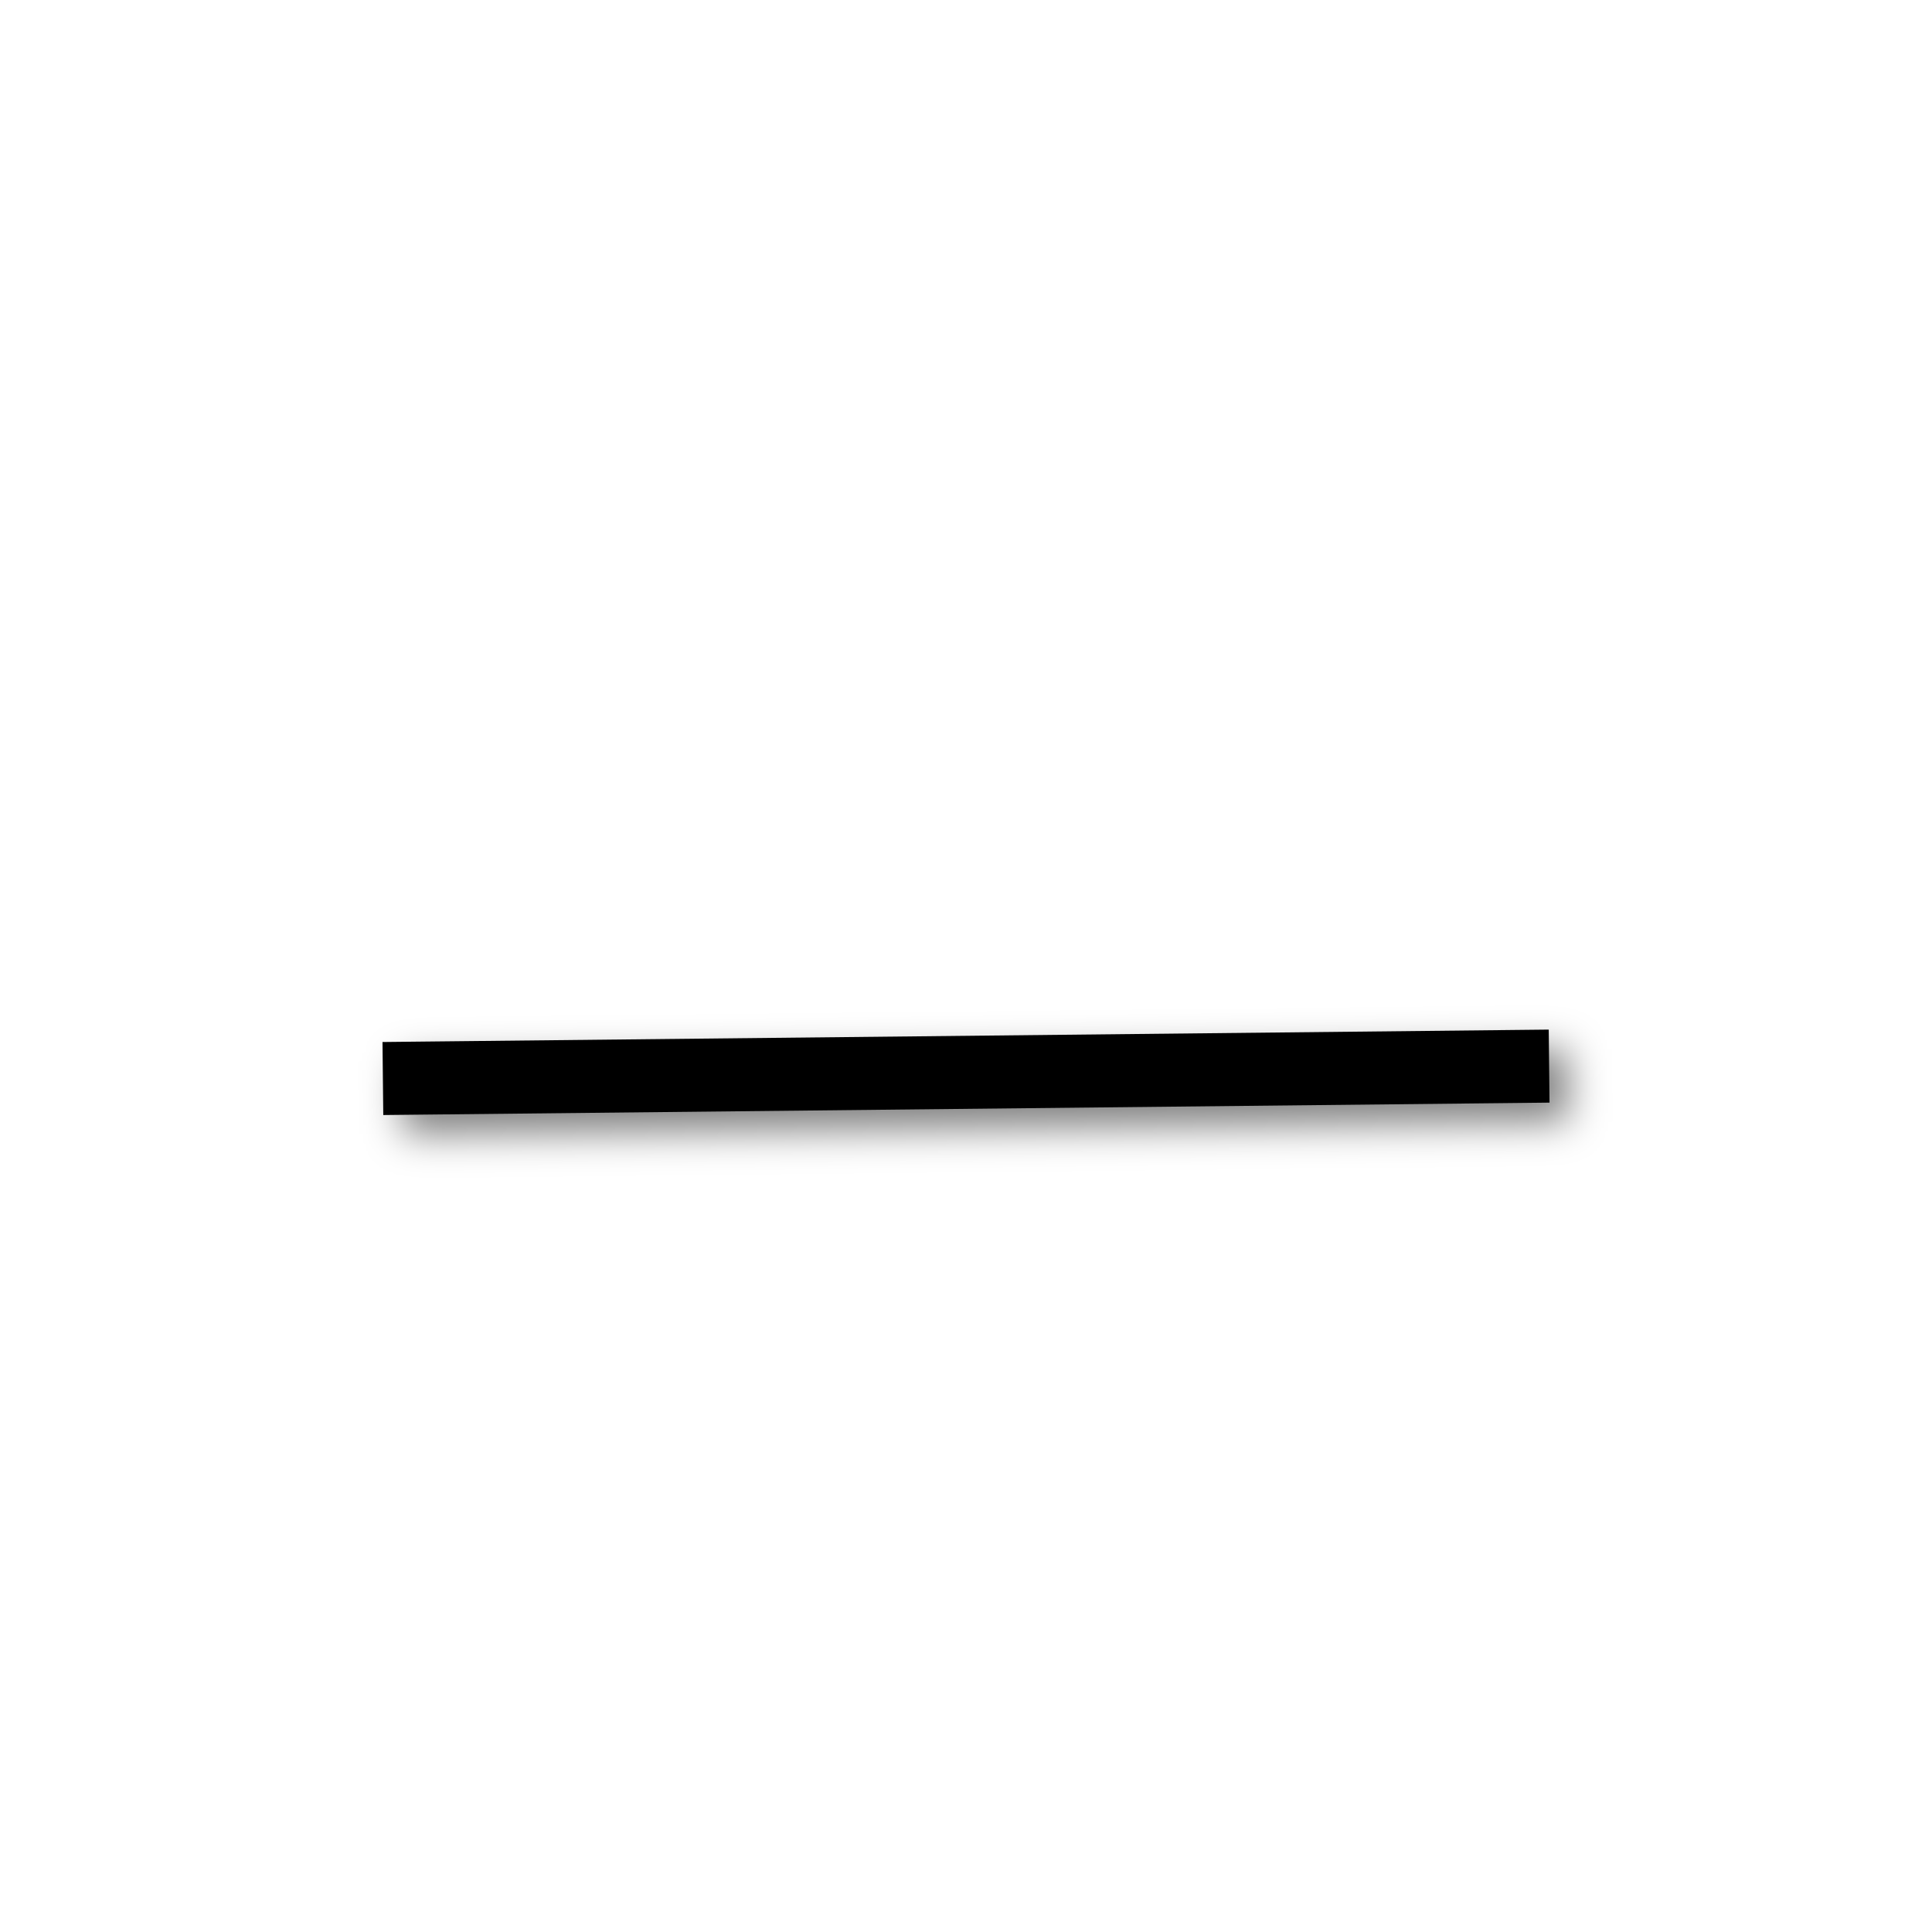
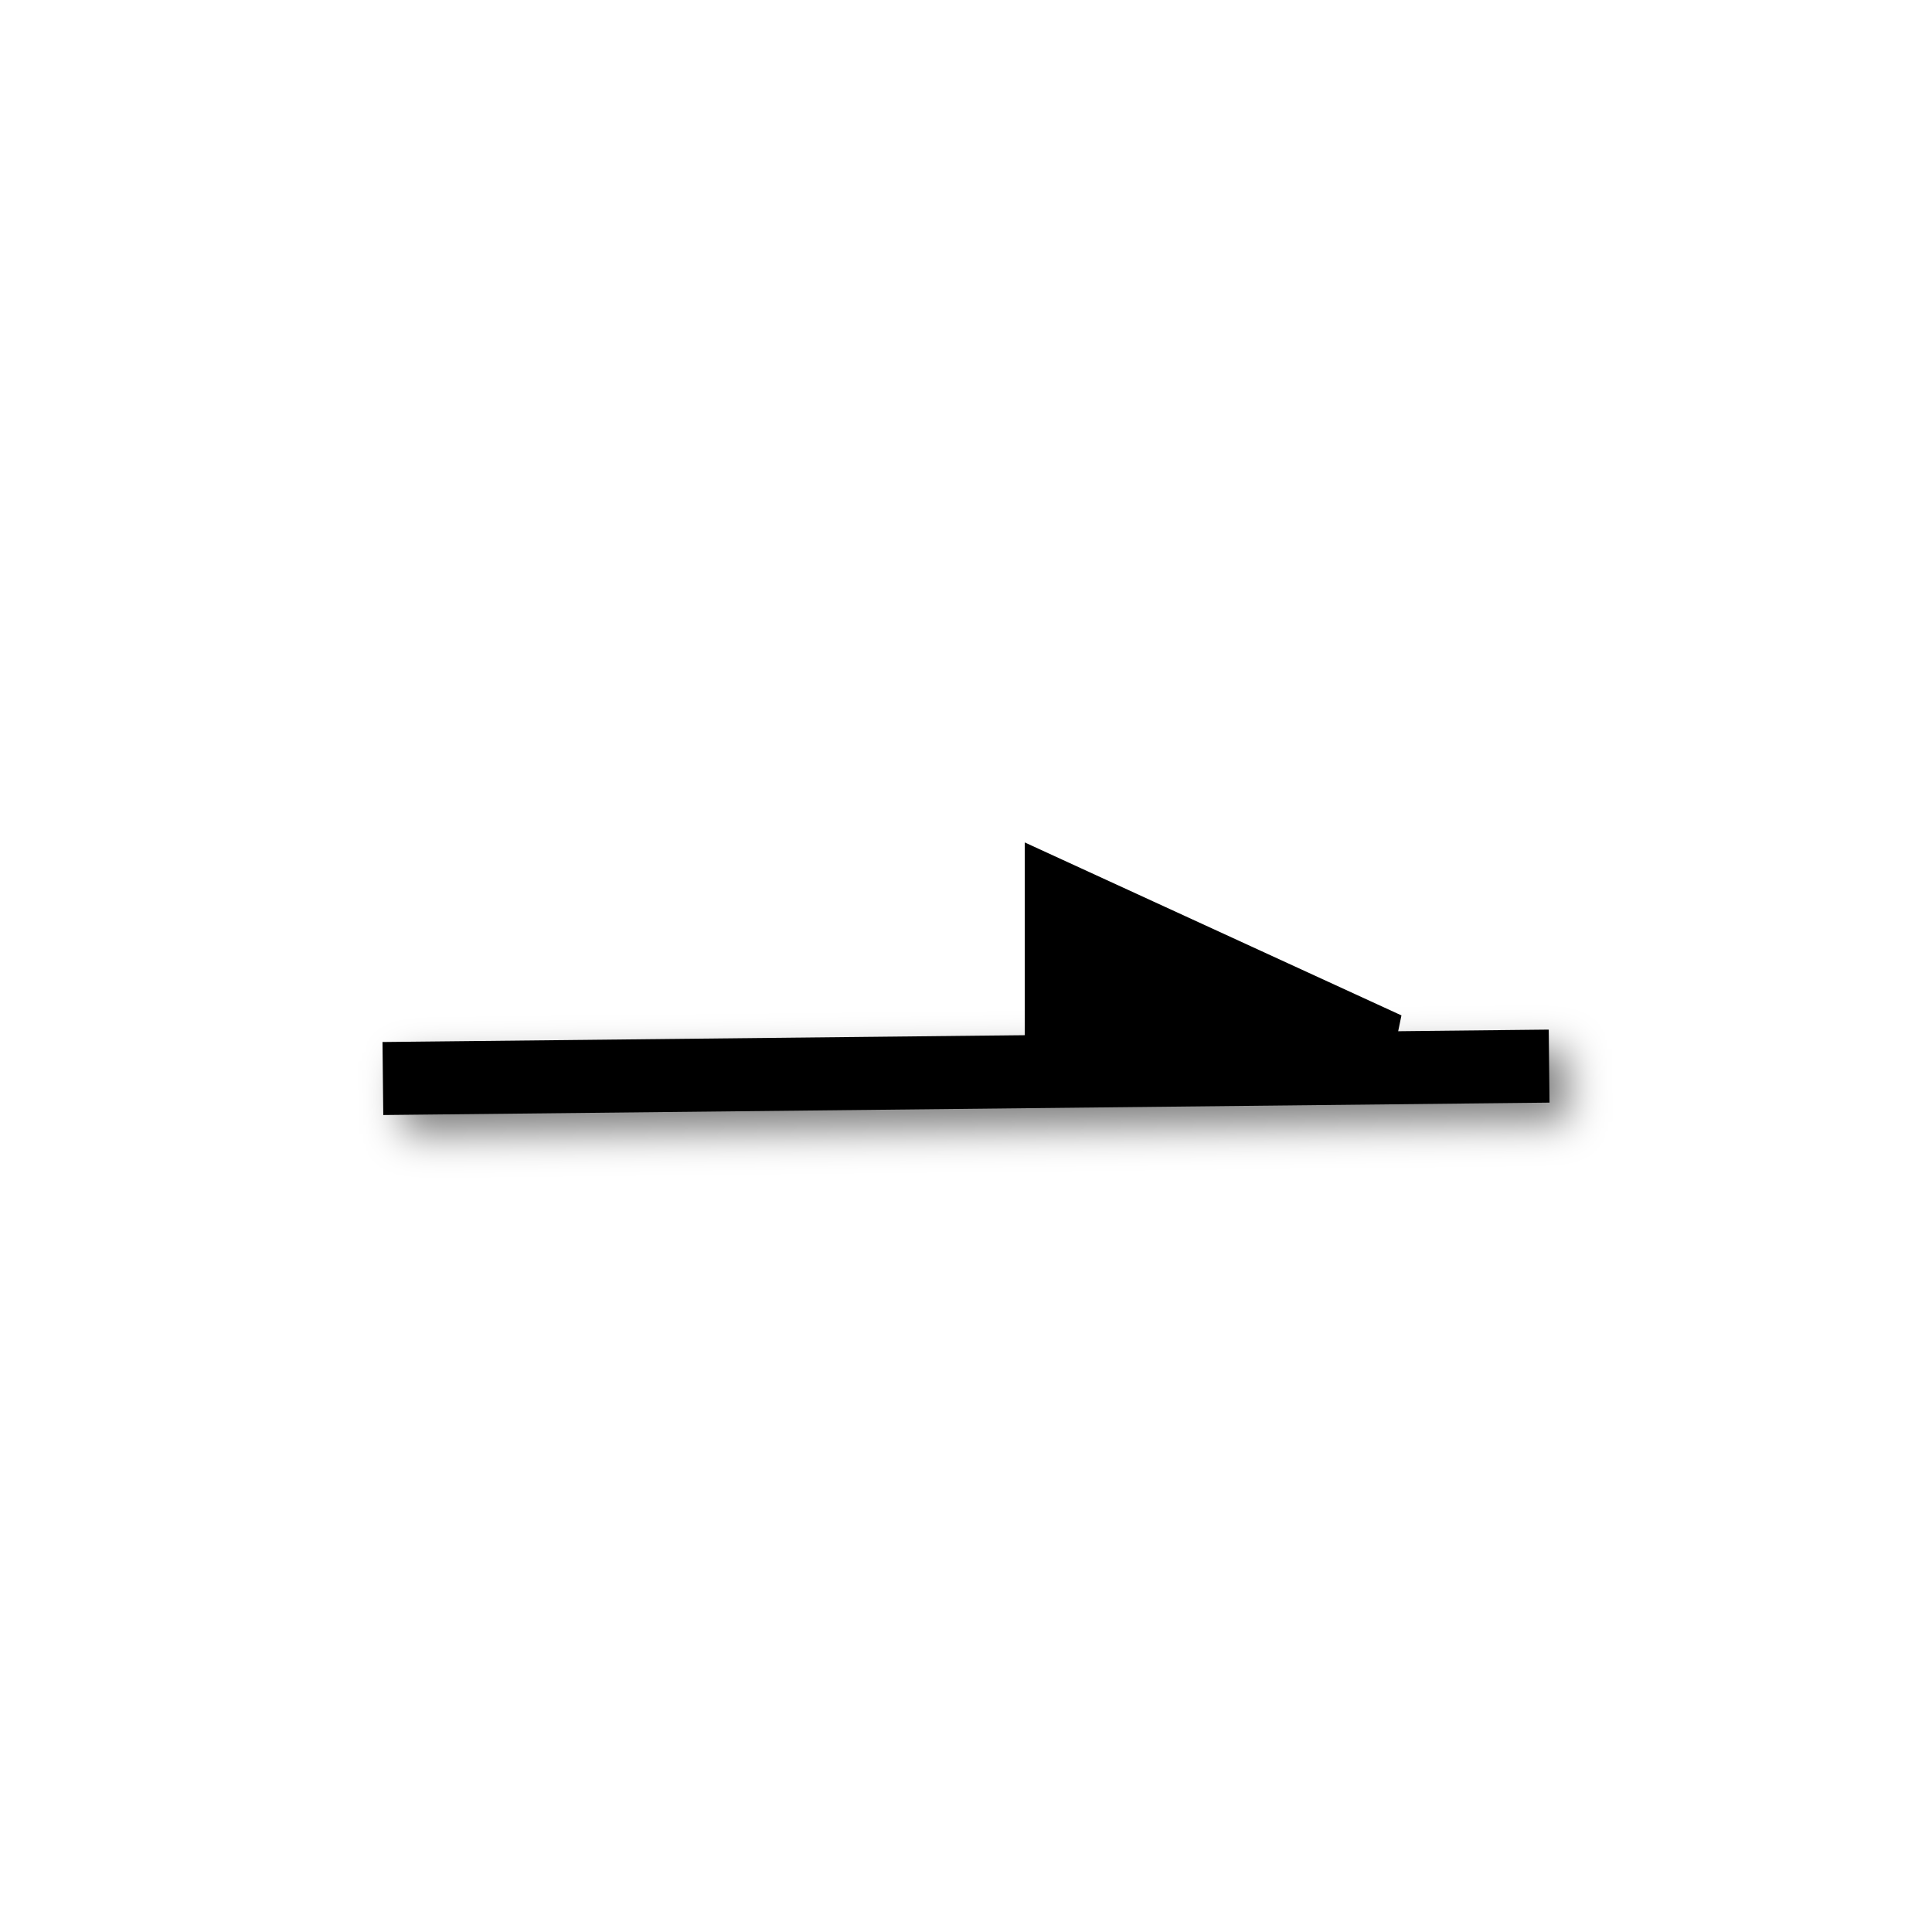
- <svg xmlns="http://www.w3.org/2000/svg" xmlns:xlink="http://www.w3.org/1999/xlink" width="100" height="100" viewBox="0 0 26.458 26.458" version="1.1" id="svg969" xml:space="preserve">
+ <svg xmlns="http://www.w3.org/2000/svg" width="100" height="100" viewBox="0 0 26.458 26.458" version="1.1" id="svg969" xml:space="preserve">
  <defs id="defs966">
    <filter style="color-interpolation-filters:sRGB;" id="filter318" x="-0.192" y="-0.122" width="1.444" height="1.267">
      <feFlood flood-opacity="0.498" flood-color="rgb(0,0,0)" result="flood" id="feFlood308" />
      <feComposite in="flood" in2="SourceGraphic" operator="in" result="composite1" id="feComposite310" />
      <feGaussianBlur in="composite1" stdDeviation="1" result="blur" id="feGaussianBlur312" />
      <feOffset dx="1" dy="1" result="offset" id="feOffset314" />
      <feComposite in="SourceGraphic" in2="offset" operator="over" result="composite2" id="feComposite316" />
    </filter>
    <filter style="color-interpolation-filters:sRGB;" id="filter1168" x="-0.091" y="-0.217" width="1.258" height="1.413">
      <feFlood flood-opacity="0.498" flood-color="rgb(0,0,0)" result="flood" id="feFlood1158" />
      <feComposite in="flood" in2="SourceGraphic" operator="in" result="composite1" id="feComposite1160" />
      <feGaussianBlur in="composite1" stdDeviation="1" result="blur" id="feGaussianBlur1162" />
      <feOffset dx="1" dy="1" result="offset" id="feOffset1164" />
      <feComposite in="SourceGraphic" in2="offset" operator="over" result="composite2" id="feComposite1166" />
    </filter>
    <filter style="color-interpolation-filters:sRGB;" id="filter1567" x="-0.214" y="-0.403" width="1.497" height="1.933">
      <feFlood flood-opacity="0.498" flood-color="rgb(0,0,0)" result="flood" id="feFlood1557" />
      <feComposite in="flood" in2="SourceGraphic" operator="in" result="composite1" id="feComposite1559" />
      <feGaussianBlur in="composite1" stdDeviation="1" result="blur" id="feGaussianBlur1561" />
      <feOffset dx="1" dy="1" result="offset" id="feOffset1563" />
      <feComposite in="SourceGraphic" in2="offset" operator="over" result="composite2" id="feComposite1565" />
    </filter>
    <filter style="color-interpolation-filters:sRGB" id="filter1567-3" x="-0.205" y="-0.403" width="1.481" height="1.859">
      <feFlood flood-opacity="0.498" flood-color="rgb(0,0,0)" result="flood" id="feFlood1557-1" />
      <feComposite in="flood" in2="SourceGraphic" operator="in" result="composite1" id="feComposite1559-0" />
      <feGaussianBlur in="composite1" stdDeviation="1" result="blur" id="feGaussianBlur1561-0" />
      <feOffset dx="1" dy="1" result="offset" id="feOffset1563-6" />
      <feComposite in="SourceGraphic" in2="offset" operator="over" result="composite2" id="feComposite1565-7" />
    </filter>
    <filter style="color-interpolation-filters:sRGB" id="filter1567-4" x="-0.205" y="-0.403" width="1.481" height="1.859">
      <feFlood flood-opacity="0.498" flood-color="rgb(0,0,0)" result="flood" id="feFlood1557-0" />
      <feComposite in="flood" in2="SourceGraphic" operator="in" result="composite1" id="feComposite1559-2" />
      <feGaussianBlur in="composite1" stdDeviation="1" result="blur" id="feGaussianBlur1561-2" />
      <feOffset dx="1" dy="1" result="offset" id="feOffset1563-61" />
      <feComposite in="SourceGraphic" in2="offset" operator="over" result="composite2" id="feComposite1565-6" />
    </filter>
    <filter style="color-interpolation-filters:sRGB;" id="filter7190" x="-0.326" y="-0.156" width="1.719" height="1.343">
      <feFlood flood-opacity="0.498" flood-color="rgb(0,0,0)" result="flood" id="feFlood7180" />
      <feComposite in="flood" in2="SourceGraphic" operator="in" result="composite1" id="feComposite7182" />
      <feGaussianBlur in="composite1" stdDeviation="1" result="blur" id="feGaussianBlur7184" />
      <feOffset dx="1" dy="1" result="offset" id="feOffset7186" />
      <feComposite in="SourceGraphic" in2="offset" operator="over" result="composite2" id="feComposite7188" />
    </filter>
    <filter style="color-interpolation-filters:sRGB;" id="filter10151" x="-0.115" y="-0.137" width="1.265" height="1.316">
      <feFlood flood-opacity="0.498" flood-color="rgb(0,0,0)" result="flood" id="feFlood10141" />
      <feComposite in="flood" in2="SourceGraphic" operator="in" result="composite1" id="feComposite10143" />
      <feGaussianBlur in="composite1" stdDeviation="1" result="blur" id="feGaussianBlur10145" />
      <feOffset dx="1" dy="1" result="offset" id="feOffset10147" />
      <feComposite in="SourceGraphic" in2="offset" operator="over" result="composite2" id="feComposite10149" />
    </filter>
    <filter style="color-interpolation-filters:sRGB;" id="filter859" x="-0.859" y="-0.801" width="3.022" height="2.887">
      <feFlood flood-opacity="0.498" flood-color="rgb(0,0,0)" result="flood" id="feFlood849" />
      <feComposite in="flood" in2="SourceGraphic" operator="in" result="composite1" id="feComposite851" />
      <feGaussianBlur in="composite1" stdDeviation="1" result="blur" id="feGaussianBlur853" />
      <feOffset dx="1" dy="1" result="offset" id="feOffset855" />
      <feComposite in="SourceGraphic" in2="offset" operator="over" result="composite2" id="feComposite857" />
    </filter>
    <filter style="color-interpolation-filters:sRGB;" id="filter871" x="-0.829" y="-0.759" width="2.952" height="2.788">
      <feFlood flood-opacity="0.498" flood-color="rgb(0,0,0)" result="flood" id="feFlood861" />
      <feComposite in="flood" in2="SourceGraphic" operator="in" result="composite1" id="feComposite863" />
      <feGaussianBlur in="composite1" stdDeviation="1" result="blur" id="feGaussianBlur865" />
      <feOffset dx="1" dy="1" result="offset" id="feOffset867" />
      <feComposite in="SourceGraphic" in2="offset" operator="over" result="composite2" id="feComposite869" />
    </filter>
    <filter style="color-interpolation-filters:sRGB;" id="filter883" x="-0.902" y="-1.002" width="3.123" height="3.359">
      <feFlood flood-opacity="0.498" flood-color="rgb(0,0,0)" result="flood" id="feFlood873" />
      <feComposite in="flood" in2="SourceGraphic" operator="in" result="composite1" id="feComposite875" />
      <feGaussianBlur in="composite1" stdDeviation="1" result="blur" id="feGaussianBlur877" />
      <feOffset dx="1" dy="1" result="offset" id="feOffset879" />
      <feComposite in="SourceGraphic" in2="offset" operator="over" result="composite2" id="feComposite881" />
    </filter>
    <filter style="color-interpolation-filters:sRGB;" id="filter895" x="-0.942" y="-0.94" width="3.219" height="3.211">
      <feFlood flood-opacity="0.498" flood-color="rgb(0,0,0)" result="flood" id="feFlood885" />
      <feComposite in="flood" in2="SourceGraphic" operator="in" result="composite1" id="feComposite887" />
      <feGaussianBlur in="composite1" stdDeviation="1" result="blur" id="feGaussianBlur889" />
      <feOffset dx="1" dy="1" result="offset" id="feOffset891" />
      <feComposite in="SourceGraphic" in2="offset" operator="over" result="composite2" id="feComposite893" />
    </filter>
    <filter style="color-interpolation-filters:sRGB;" id="filter907" x="-0.859" y="-0.801" width="3.022" height="2.887">
      <feFlood flood-opacity="0.498" flood-color="rgb(0,0,0)" result="flood" id="feFlood897" />
      <feComposite in="flood" in2="SourceGraphic" operator="in" result="composite1" id="feComposite899" />
      <feGaussianBlur in="composite1" stdDeviation="1" result="blur" id="feGaussianBlur901" />
      <feOffset dx="1" dy="1" result="offset" id="feOffset903" />
      <feComposite in="SourceGraphic" in2="offset" operator="over" result="composite2" id="feComposite905" />
    </filter>
    <filter style="color-interpolation-filters:sRGB;" id="filter919" x="-0.829" y="-0.869" width="2.952" height="3.047">
      <feFlood flood-opacity="0.498" flood-color="rgb(0,0,0)" result="flood" id="feFlood909" />
      <feComposite in="flood" in2="SourceGraphic" operator="in" result="composite1" id="feComposite911" />
      <feGaussianBlur in="composite1" stdDeviation="1" result="blur" id="feGaussianBlur913" />
      <feOffset dx="1" dy="1" result="offset" id="feOffset915" />
      <feComposite in="SourceGraphic" in2="offset" operator="over" result="composite2" id="feComposite917" />
    </filter>
    <filter style="color-interpolation-filters:sRGB;" id="filter931" x="-1.128" y="-1.068" width="3.655" height="3.515">
      <feFlood flood-opacity="0.498" flood-color="rgb(0,0,0)" result="flood" id="feFlood921" />
      <feComposite in="flood" in2="SourceGraphic" operator="in" result="composite1" id="feComposite923" />
      <feGaussianBlur in="composite1" stdDeviation="1" result="blur" id="feGaussianBlur925" />
      <feOffset dx="1" dy="1" result="offset" id="feOffset927" />
      <feComposite in="SourceGraphic" in2="offset" operator="over" result="composite2" id="feComposite929" />
    </filter>
    <filter style="color-interpolation-filters:sRGB;" id="filter943" x="-0.801" y="-0.859" width="2.887" height="3.022">
      <feFlood flood-opacity="0.498" flood-color="rgb(0,0,0)" result="flood" id="feFlood933" />
      <feComposite in="flood" in2="SourceGraphic" operator="in" result="composite1" id="feComposite935" />
      <feGaussianBlur in="composite1" stdDeviation="1" result="blur" id="feGaussianBlur937" />
      <feOffset dx="1" dy="1" result="offset" id="feOffset939" />
      <feComposite in="SourceGraphic" in2="offset" operator="over" result="composite2" id="feComposite941" />
    </filter>
    <filter style="color-interpolation-filters:sRGB;" id="filter955" x="-0.335" y="-0.352" width="1.79" height="1.829">
      <feFlood flood-opacity="0.498" flood-color="rgb(0,0,0)" result="flood" id="feFlood945" />
      <feComposite in="flood" in2="SourceGraphic" operator="in" result="composite1" id="feComposite947" />
      <feGaussianBlur in="composite1" stdDeviation="1" result="blur" id="feGaussianBlur949" />
      <feOffset dx="1" dy="1" result="offset" id="feOffset951" />
      <feComposite in="SourceGraphic" in2="offset" operator="over" result="composite2" id="feComposite953" />
    </filter>
    <filter style="color-interpolation-filters:sRGB;" id="filter967" x="-0.199" y="-0.203" width="1.469" height="1.477">
      <feFlood flood-opacity="0.498" flood-color="rgb(0,0,0)" result="flood" id="feFlood957" />
      <feComposite in="flood" in2="SourceGraphic" operator="in" result="composite1" id="feComposite959" />
      <feGaussianBlur in="composite1" stdDeviation="1" result="blur" id="feGaussianBlur961" />
      <feOffset dx="1" dy="1" result="offset" id="feOffset963" />
      <feComposite in="SourceGraphic" in2="offset" operator="over" result="composite2" id="feComposite965" />
    </filter>
    <filter style="color-interpolation-filters:sRGB;" id="filter979" x="-0.144" y="-0.144" width="1.34" height="1.34">
      <feFlood flood-opacity="0.498" flood-color="rgb(0,0,0)" result="flood" id="feFlood969" />
      <feComposite in="flood" in2="SourceGraphic" operator="in" result="composite1" id="feComposite971" />
      <feGaussianBlur in="composite1" stdDeviation="1" result="blur" id="feGaussianBlur973" />
      <feOffset dx="1" dy="1" result="offset" id="feOffset975" />
      <feComposite in="SourceGraphic" in2="offset" operator="over" result="composite2" id="feComposite977" />
    </filter>
    <filter style="color-interpolation-filters:sRGB;" id="filter991" x="-0.801" y="-0.859" width="2.887" height="3.022">
      <feFlood flood-opacity="0.498" flood-color="rgb(0,0,0)" result="flood" id="feFlood981" />
      <feComposite in="flood" in2="SourceGraphic" operator="in" result="composite1" id="feComposite983" />
      <feGaussianBlur in="composite1" stdDeviation="1" result="blur" id="feGaussianBlur985" />
      <feOffset dx="1" dy="1" result="offset" id="feOffset987" />
      <feComposite in="SourceGraphic" in2="offset" operator="over" result="composite2" id="feComposite989" />
    </filter>
    <filter style="color-interpolation-filters:sRGB;" id="filter1003" x="-0.335" y="-0.352" width="1.79" height="1.829">
      <feFlood flood-opacity="0.498" flood-color="rgb(0,0,0)" result="flood" id="feFlood993" />
      <feComposite in="flood" in2="SourceGraphic" operator="in" result="composite1" id="feComposite995" />
      <feGaussianBlur in="composite1" stdDeviation="1" result="blur" id="feGaussianBlur997" />
      <feOffset dx="1" dy="1" result="offset" id="feOffset999" />
      <feComposite in="SourceGraphic" in2="offset" operator="over" result="composite2" id="feComposite1001" />
    </filter>
    <filter style="color-interpolation-filters:sRGB;" id="filter1015" x="-0.199" y="-0.203" width="1.469" height="1.477">
      <feFlood flood-opacity="0.498" flood-color="rgb(0,0,0)" result="flood" id="feFlood1005" />
      <feComposite in="flood" in2="SourceGraphic" operator="in" result="composite1" id="feComposite1007" />
      <feGaussianBlur in="composite1" stdDeviation="1" result="blur" id="feGaussianBlur1009" />
      <feOffset dx="1" dy="1" result="offset" id="feOffset1011" />
      <feComposite in="SourceGraphic" in2="offset" operator="over" result="composite2" id="feComposite1013" />
    </filter>
    <filter style="color-interpolation-filters:sRGB" id="filter871-8" x="-0.829" y="-0.759" width="2.952" height="2.788">
      <feFlood flood-opacity="0.498" flood-color="rgb(0,0,0)" result="flood" id="feFlood861-2" />
      <feComposite in="flood" in2="SourceGraphic" operator="in" result="composite1" id="feComposite863-8" />
      <feGaussianBlur in="composite1" stdDeviation="1" result="blur" id="feGaussianBlur865-6" />
      <feOffset dx="1" dy="1" result="offset" id="feOffset867-2" />
      <feComposite in="SourceGraphic" in2="offset" operator="over" result="composite2" id="feComposite869-2" />
    </filter>
    <filter style="color-interpolation-filters:sRGB" id="filter871-4" x="-0.829" y="-0.759" width="2.952" height="2.788">
      <feFlood flood-opacity="0.498" flood-color="rgb(0,0,0)" result="flood" id="feFlood861-6" />
      <feComposite in="flood" in2="SourceGraphic" operator="in" result="composite1" id="feComposite863-0" />
      <feGaussianBlur in="composite1" stdDeviation="1" result="blur" id="feGaussianBlur865-1" />
      <feOffset dx="1" dy="1" result="offset" id="feOffset867-8" />
      <feComposite in="SourceGraphic" in2="offset" operator="over" result="composite2" id="feComposite869-9" />
    </filter>
    <filter style="color-interpolation-filters:sRGB" id="filter871-2" x="-0.829" y="-0.759" width="2.952" height="2.788">
      <feFlood flood-opacity="0.498" flood-color="rgb(0,0,0)" result="flood" id="feFlood861-7" />
      <feComposite in="flood" in2="SourceGraphic" operator="in" result="composite1" id="feComposite863-4" />
      <feGaussianBlur in="composite1" stdDeviation="1" result="blur" id="feGaussianBlur865-5" />
      <feOffset dx="1" dy="1" result="offset" id="feOffset867-81" />
      <feComposite in="SourceGraphic" in2="offset" operator="over" result="composite2" id="feComposite869-7" />
    </filter>
    <filter style="color-interpolation-filters:sRGB" id="filter871-5" x="-0.829" y="-0.759" width="2.952" height="2.788">
      <feFlood flood-opacity="0.498" flood-color="rgb(0,0,0)" result="flood" id="feFlood861-28" />
      <feComposite in="flood" in2="SourceGraphic" operator="in" result="composite1" id="feComposite863-1" />
      <feGaussianBlur in="composite1" stdDeviation="1" result="blur" id="feGaussianBlur865-53" />
      <feOffset dx="1" dy="1" result="offset" id="feOffset867-3" />
      <feComposite in="SourceGraphic" in2="offset" operator="over" result="composite2" id="feComposite869-95" />
    </filter>
    <filter style="color-interpolation-filters:sRGB" id="filter883-4" x="-0.902" y="-1.002" width="3.123" height="3.359">
      <feFlood flood-opacity="0.498" flood-color="rgb(0,0,0)" result="flood" id="feFlood873-1" />
      <feComposite in="flood" in2="SourceGraphic" operator="in" result="composite1" id="feComposite875-2" />
      <feGaussianBlur in="composite1" stdDeviation="1" result="blur" id="feGaussianBlur877-7" />
      <feOffset dx="1" dy="1" result="offset" id="feOffset879-6" />
      <feComposite in="SourceGraphic" in2="offset" operator="over" result="composite2" id="feComposite881-4" />
    </filter>
    <filter style="color-interpolation-filters:sRGB" id="filter895-4" x="-0.942" y="-0.94" width="3.219" height="3.211">
      <feFlood flood-opacity="0.498" flood-color="rgb(0,0,0)" result="flood" id="feFlood885-3" />
      <feComposite in="flood" in2="SourceGraphic" operator="in" result="composite1" id="feComposite887-5" />
      <feGaussianBlur in="composite1" stdDeviation="1" result="blur" id="feGaussianBlur889-5" />
      <feOffset dx="1" dy="1" result="offset" id="feOffset891-4" />
      <feComposite in="SourceGraphic" in2="offset" operator="over" result="composite2" id="feComposite893-9" />
    </filter>
    <filter style="color-interpolation-filters:sRGB" id="filter931-2" x="-1.128" y="-1.068" width="3.655" height="3.515">
      <feFlood flood-opacity="0.498" flood-color="rgb(0,0,0)" result="flood" id="feFlood921-3" />
      <feComposite in="flood" in2="SourceGraphic" operator="in" result="composite1" id="feComposite923-6" />
      <feGaussianBlur in="composite1" stdDeviation="1" result="blur" id="feGaussianBlur925-5" />
      <feOffset dx="1" dy="1" result="offset" id="feOffset927-8" />
      <feComposite in="SourceGraphic" in2="offset" operator="over" result="composite2" id="feComposite929-5" />
    </filter>
    <filter style="color-interpolation-filters:sRGB" id="filter955-7" x="-0.335" y="-0.352" width="1.79" height="1.829">
      <feFlood flood-opacity="0.498" flood-color="rgb(0,0,0)" result="flood" id="feFlood945-1" />
      <feComposite in="flood" in2="SourceGraphic" operator="in" result="composite1" id="feComposite947-2" />
      <feGaussianBlur in="composite1" stdDeviation="1" result="blur" id="feGaussianBlur949-4" />
      <feOffset dx="1" dy="1" result="offset" id="feOffset951-7" />
      <feComposite in="SourceGraphic" in2="offset" operator="over" result="composite2" id="feComposite953-9" />
    </filter>
    <filter style="color-interpolation-filters:sRGB;" id="filter30943" x="-0.153" y="-1.03" width="1.336" height="4.247">
      <feFlood flood-opacity="0.498" flood-color="rgb(0,0,0)" result="flood" id="feFlood30933" />
      <feComposite in="flood" in2="SourceGraphic" operator="in" result="composite1" id="feComposite30935" />
      <feGaussianBlur in="composite1" stdDeviation="1" result="blur" id="feGaussianBlur30937" />
      <feOffset dx="1" dy="1" result="offset" id="feOffset30939" />
      <feComposite in="SourceGraphic" in2="offset" operator="over" result="composite2" id="feComposite30941" />
    </filter>
    <filter style="color-interpolation-filters:sRGB;" id="filter30955" x="-1.58" y="-0.912" width="4.722" height="3.149">
      <feFlood flood-opacity="0.498" flood-color="rgb(0,0,0)" result="flood" id="feFlood30945" />
      <feComposite in="flood" in2="SourceGraphic" operator="in" result="composite1" id="feComposite30947" />
      <feGaussianBlur in="composite1" stdDeviation="1" result="blur" id="feGaussianBlur30949" />
      <feOffset dx="1" dy="1" result="offset" id="feOffset30951" />
      <feComposite in="SourceGraphic" in2="offset" operator="over" result="composite2" id="feComposite30953" />
    </filter>
    <filter style="color-interpolation-filters:sRGB;" id="filter30967" x="-0.137" y="-0.952" width="1.328" height="3.283">
      <feFlood flood-opacity="0.498" flood-color="rgb(0,0,0)" result="flood" id="feFlood30957" />
      <feComposite in="flood" in2="SourceGraphic" operator="in" result="composite1" id="feComposite30959" />
      <feGaussianBlur in="composite1" stdDeviation="1" result="blur" id="feGaussianBlur30961" />
      <feOffset dx="1" dy="1" result="offset" id="feOffset30963" />
      <feComposite in="SourceGraphic" in2="offset" operator="over" result="composite2" id="feComposite30965" />
    </filter>
    <filter style="color-interpolation-filters:sRGB;" id="filter32742" x="-9.28" y="-0.599" width="22.761" height="2.404">
      <feFlood flood-opacity="0.498" flood-color="rgb(0,0,0)" result="flood" id="feFlood32732" />
      <feComposite in="flood" in2="SourceGraphic" operator="in" result="composite1" id="feComposite32734" />
      <feGaussianBlur in="composite1" stdDeviation="1" result="blur" id="feGaussianBlur32736" />
      <feOffset dx="1" dy="1" result="offset" id="feOffset32738" />
      <feComposite in="SourceGraphic" in2="offset" operator="over" result="composite2" id="feComposite32740" />
    </filter>
    <filter style="color-interpolation-filters:sRGB;" id="filter32754" x="-0.222" y="-1.006" width="1.528" height="3.39">
      <feFlood flood-opacity="0.498" flood-color="rgb(0,0,0)" result="flood" id="feFlood32744" />
      <feComposite in="flood" in2="SourceGraphic" operator="in" result="composite1" id="feComposite32746" />
      <feGaussianBlur in="composite1" stdDeviation="1" result="blur" id="feGaussianBlur32748" />
      <feOffset dx="1" dy="1" result="offset" id="feOffset32750" />
      <feComposite in="SourceGraphic" in2="offset" operator="over" result="composite2" id="feComposite32752" />
    </filter>
    <filter style="color-interpolation-filters:sRGB" id="filter32742-4" x="-9.28" y="-0.599" width="22.761" height="2.404">
      <feFlood flood-opacity="0.498" flood-color="rgb(0,0,0)" result="flood" id="feFlood32732-0" />
      <feComposite in="flood" in2="SourceGraphic" operator="in" result="composite1" id="feComposite32734-9" />
      <feGaussianBlur in="composite1" stdDeviation="1" result="blur" id="feGaussianBlur32736-3" />
      <feOffset dx="1" dy="1" result="offset" id="feOffset32738-4" />
      <feComposite in="SourceGraphic" in2="offset" operator="over" result="composite2" id="feComposite32740-1" />
    </filter>
    <filter style="color-interpolation-filters:sRGB;" id="filter139414" x="-0.782" y="-0.747" width="2.774" height="2.318">
      <feFlood flood-opacity="0.498" flood-color="rgb(0,0,0)" result="flood" id="feFlood139404" />
      <feComposite in="flood" in2="SourceGraphic" operator="in" result="composite1" id="feComposite139406" />
      <feGaussianBlur in="composite1" stdDeviation="1" result="blur" id="feGaussianBlur139408" />
      <feOffset dx="1" dy="1" result="offset" id="feOffset139410" />
      <feComposite in="SourceGraphic" in2="offset" operator="over" result="fbSourceGraphic" id="feComposite139412" />
      <feColorMatrix result="fbSourceGraphicAlpha" in="fbSourceGraphic" values="0 0 0 -1 0 0 0 0 -1 0 0 0 0 -1 0 0 0 0 1 0" id="feColorMatrix139416" />
      <feFlood id="feFlood139418" flood-opacity="0.498" flood-color="rgb(0,0,0)" result="flood" in="fbSourceGraphic" />
      <feComposite in2="fbSourceGraphic" id="feComposite139420" in="flood" operator="in" result="composite1" />
      <feGaussianBlur id="feGaussianBlur139422" in="composite1" stdDeviation="1" result="blur" />
      <feOffset id="feOffset139424" dx="1" dy="1" result="offset" />
      <feComposite in2="offset" id="feComposite139426" in="fbSourceGraphic" operator="over" result="composite2" />
    </filter>
    <filter style="color-interpolation-filters:sRGB;" id="filter839" x="-0.214" y="-0.291" width="1.518" height="1.703">
      <feFlood flood-opacity="0.498" flood-color="rgb(0,0,0)" result="flood" id="feFlood829" />
      <feComposite in="flood" in2="SourceGraphic" operator="in" result="composite1" id="feComposite831" />
      <feGaussianBlur in="composite1" stdDeviation="1" result="blur" id="feGaussianBlur833" />
      <feOffset dx="1" dy="1" result="offset" id="feOffset835" />
      <feComposite in="SourceGraphic" in2="offset" operator="over" result="fbSourceGraphic" id="feComposite837" />
      <feColorMatrix result="fbSourceGraphicAlpha" in="fbSourceGraphic" values="0 0 0 -1 0 0 0 0 -1 0 0 0 0 -1 0 0 0 0 1 0" id="feColorMatrix841" />
      <feFlood id="feFlood843" flood-opacity="0.498" flood-color="rgb(0,0,0)" result="flood" in="fbSourceGraphic" />
      <feComposite in2="fbSourceGraphic" id="feComposite845" in="flood" operator="in" result="composite1" />
      <feGaussianBlur id="feGaussianBlur847" in="composite1" stdDeviation="1" result="blur" />
      <feOffset id="feOffset849" dx="1" dy="1" result="offset" />
      <feComposite in2="offset" id="feComposite852" in="fbSourceGraphic" operator="over" result="composite2" />
    </filter>
    <filter style="color-interpolation-filters:sRGB;" id="filter15182" x="-0.154" y="-0.142" width="1.366" height="1.337">
      <feFlood flood-opacity="0.498" flood-color="rgb(0,0,0)" result="flood" id="feFlood15172" />
      <feComposite in="flood" in2="SourceGraphic" operator="in" result="composite1" id="feComposite15174" />
      <feGaussianBlur in="composite1" stdDeviation="1" result="blur" id="feGaussianBlur15176" />
      <feOffset dx="1" dy="1" result="offset" id="feOffset15178" />
      <feComposite in="SourceGraphic" in2="offset" operator="over" result="composite2" id="feComposite15180" />
    </filter>
    <filter style="color-interpolation-filters:sRGB;" id="filter15800" x="-0.151" y="-0.151" width="1.366" height="1.365">
      <feFlood flood-opacity="0.498" flood-color="rgb(0,0,0)" result="flood" id="feFlood15790" />
      <feComposite in="flood" in2="SourceGraphic" operator="in" result="composite1" id="feComposite15792" />
      <feGaussianBlur in="composite1" stdDeviation="1" result="blur" id="feGaussianBlur15794" />
      <feOffset dx="1" dy="1" result="offset" id="feOffset15796" />
      <feComposite in="SourceGraphic" in2="offset" operator="over" result="fbSourceGraphic" id="feComposite15798" />
      <feColorMatrix result="fbSourceGraphicAlpha" in="fbSourceGraphic" values="0 0 0 -1 0 0 0 0 -1 0 0 0 0 -1 0 0 0 0 1 0" id="feColorMatrix15802" />
      <feFlood id="feFlood15804" flood-opacity="0.498" flood-color="rgb(0,0,0)" result="flood" in="fbSourceGraphic" />
      <feComposite in2="fbSourceGraphic" id="feComposite15806" in="flood" operator="in" result="composite1" />
      <feGaussianBlur id="feGaussianBlur15808" in="composite1" stdDeviation="1" result="blur" />
      <feOffset id="feOffset15810" dx="1" dy="1" result="offset" />
      <feComposite in2="offset" id="feComposite15812" in="fbSourceGraphic" operator="over" result="composite2" />
    </filter>
    <filter style="color-interpolation-filters:sRGB;" id="filter16467" x="-0.127" y="-7.16" width="1.319" height="16.98">
      <feFlood flood-opacity="0.498" flood-color="rgb(0,0,0)" result="flood" id="feFlood16457" />
      <feComposite in="flood" in2="SourceGraphic" operator="in" result="composite1" id="feComposite16459" />
      <feGaussianBlur in="composite1" stdDeviation="1" result="blur" id="feGaussianBlur16461" />
      <feOffset dx="1" dy="1" result="offset" id="feOffset16463" />
      <feComposite in="SourceGraphic" in2="offset" operator="over" result="composite2" id="feComposite16465" />
    </filter>
    <clipPath clipPathUnits="userSpaceOnUse" id="clipPath18920">
-       <use x="0" y="0" xlink:href="#g18916" id="use18922" />
+       <g id="use18922">
+         <path style="fill:#000000;fill-opacity:1;stroke:#000000;stroke-width:1.512;stroke-linecap:butt;stroke-linejoin:round;stroke-dasharray:none;paint-order:markers fill stroke;filter:url(#filter16467)" d="m 119.694,166.392 20.467,-0.602 -21.67,-11.437" id="path14405" />
+       </g>
    </clipPath>
    <clipPath clipPathUnits="userSpaceOnUse" id="clipPath18930">
-       <use x="0" y="0" xlink:href="#g18926" id="use18932" transform="translate(8)" />
+       <g id="use18932">
+         <g id="g14401">
+           <path style="fill:#000000;fill-opacity:1;stroke:#000000;stroke-width:1.512;stroke-linecap:butt;stroke-linejoin:round;stroke-dasharray:none;paint-order:markers fill stroke;filter:url(#filter16467)" d="m 119.694,166.392 20.467,-0.602 -21.67,-11.437" id="path14399" />
+         </g>
+       </g>
    </clipPath>
    <clipPath clipPathUnits="userSpaceOnUse" id="clipPath18930-4">
      <g id="use18932-6">
        <g id="g19011">
          <path style="fill:#000000;fill-opacity:1;stroke:#000000;stroke-width:1.512;stroke-linecap:butt;stroke-linejoin:round;stroke-dasharray:none;paint-order:markers fill stroke;filter:url(#filter16467-3)" d="m 119.694,166.392 20.467,-0.602 -21.67,-11.437" id="path19009" />
        </g>
      </g>
    </clipPath>
    <filter style="color-interpolation-filters:sRGB" id="filter16467-3" x="-0.127" y="-0.255" width="1.319" height="1.6">
      <feFlood flood-opacity="0.498" flood-color="rgb(0,0,0)" result="flood" id="feFlood16457-0" />
      <feComposite in="flood" in2="SourceGraphic" operator="in" result="composite1" id="feComposite16459-0" />
      <feGaussianBlur in="composite1" stdDeviation="1" result="blur" id="feGaussianBlur16461-8" />
      <feOffset dx="1" dy="1" result="offset" id="feOffset16463-7" />
      <feComposite in="SourceGraphic" in2="offset" operator="over" result="composite2" id="feComposite16465-0" />
    </filter>
  </defs>
  <g id="layer1">
    <g id="g15784" transform="matrix(0.2645833,0,0,0.2645833,-14.70483,-29.42951)">
      <path style="fill:#000000;fill-opacity:1;stroke:#000000;stroke-width:3.78;stroke-linecap:square;stroke-linejoin:round;paint-order:markers fill stroke;filter:url(#filter16467)" d="m 77.285,167.033 56.584,-0.602 v 0 0 0" id="path16074" />
-       <g id="g18918" clip-path="url(#clipPath18920)">
-         <g id="g18928" clip-path="url(#clipPath18930)">
-           <g id="g18926" transform="translate(-8)">
-             <g id="g18916">
-               <path style="fill:#000000;fill-opacity:1;stroke:#000000;stroke-width:1.512;stroke-linecap:butt;stroke-linejoin:round;stroke-dasharray:none;paint-order:markers fill stroke;filter:url(#filter16467)" d="m 119.694,166.392 20.467,-0.602 -21.67,-11.437" id="path16076" />
-             </g>
-           </g>
-         </g>
-       </g>
+       <path style="fill:#000000;stroke:#000000;stroke-width:2.489;paint-order:markers fill stroke" d="m 109.861,165.305 17.735,-0.388 -17.735,-8.143 z" id="path14463" />
    </g>
  </g>
</svg>
